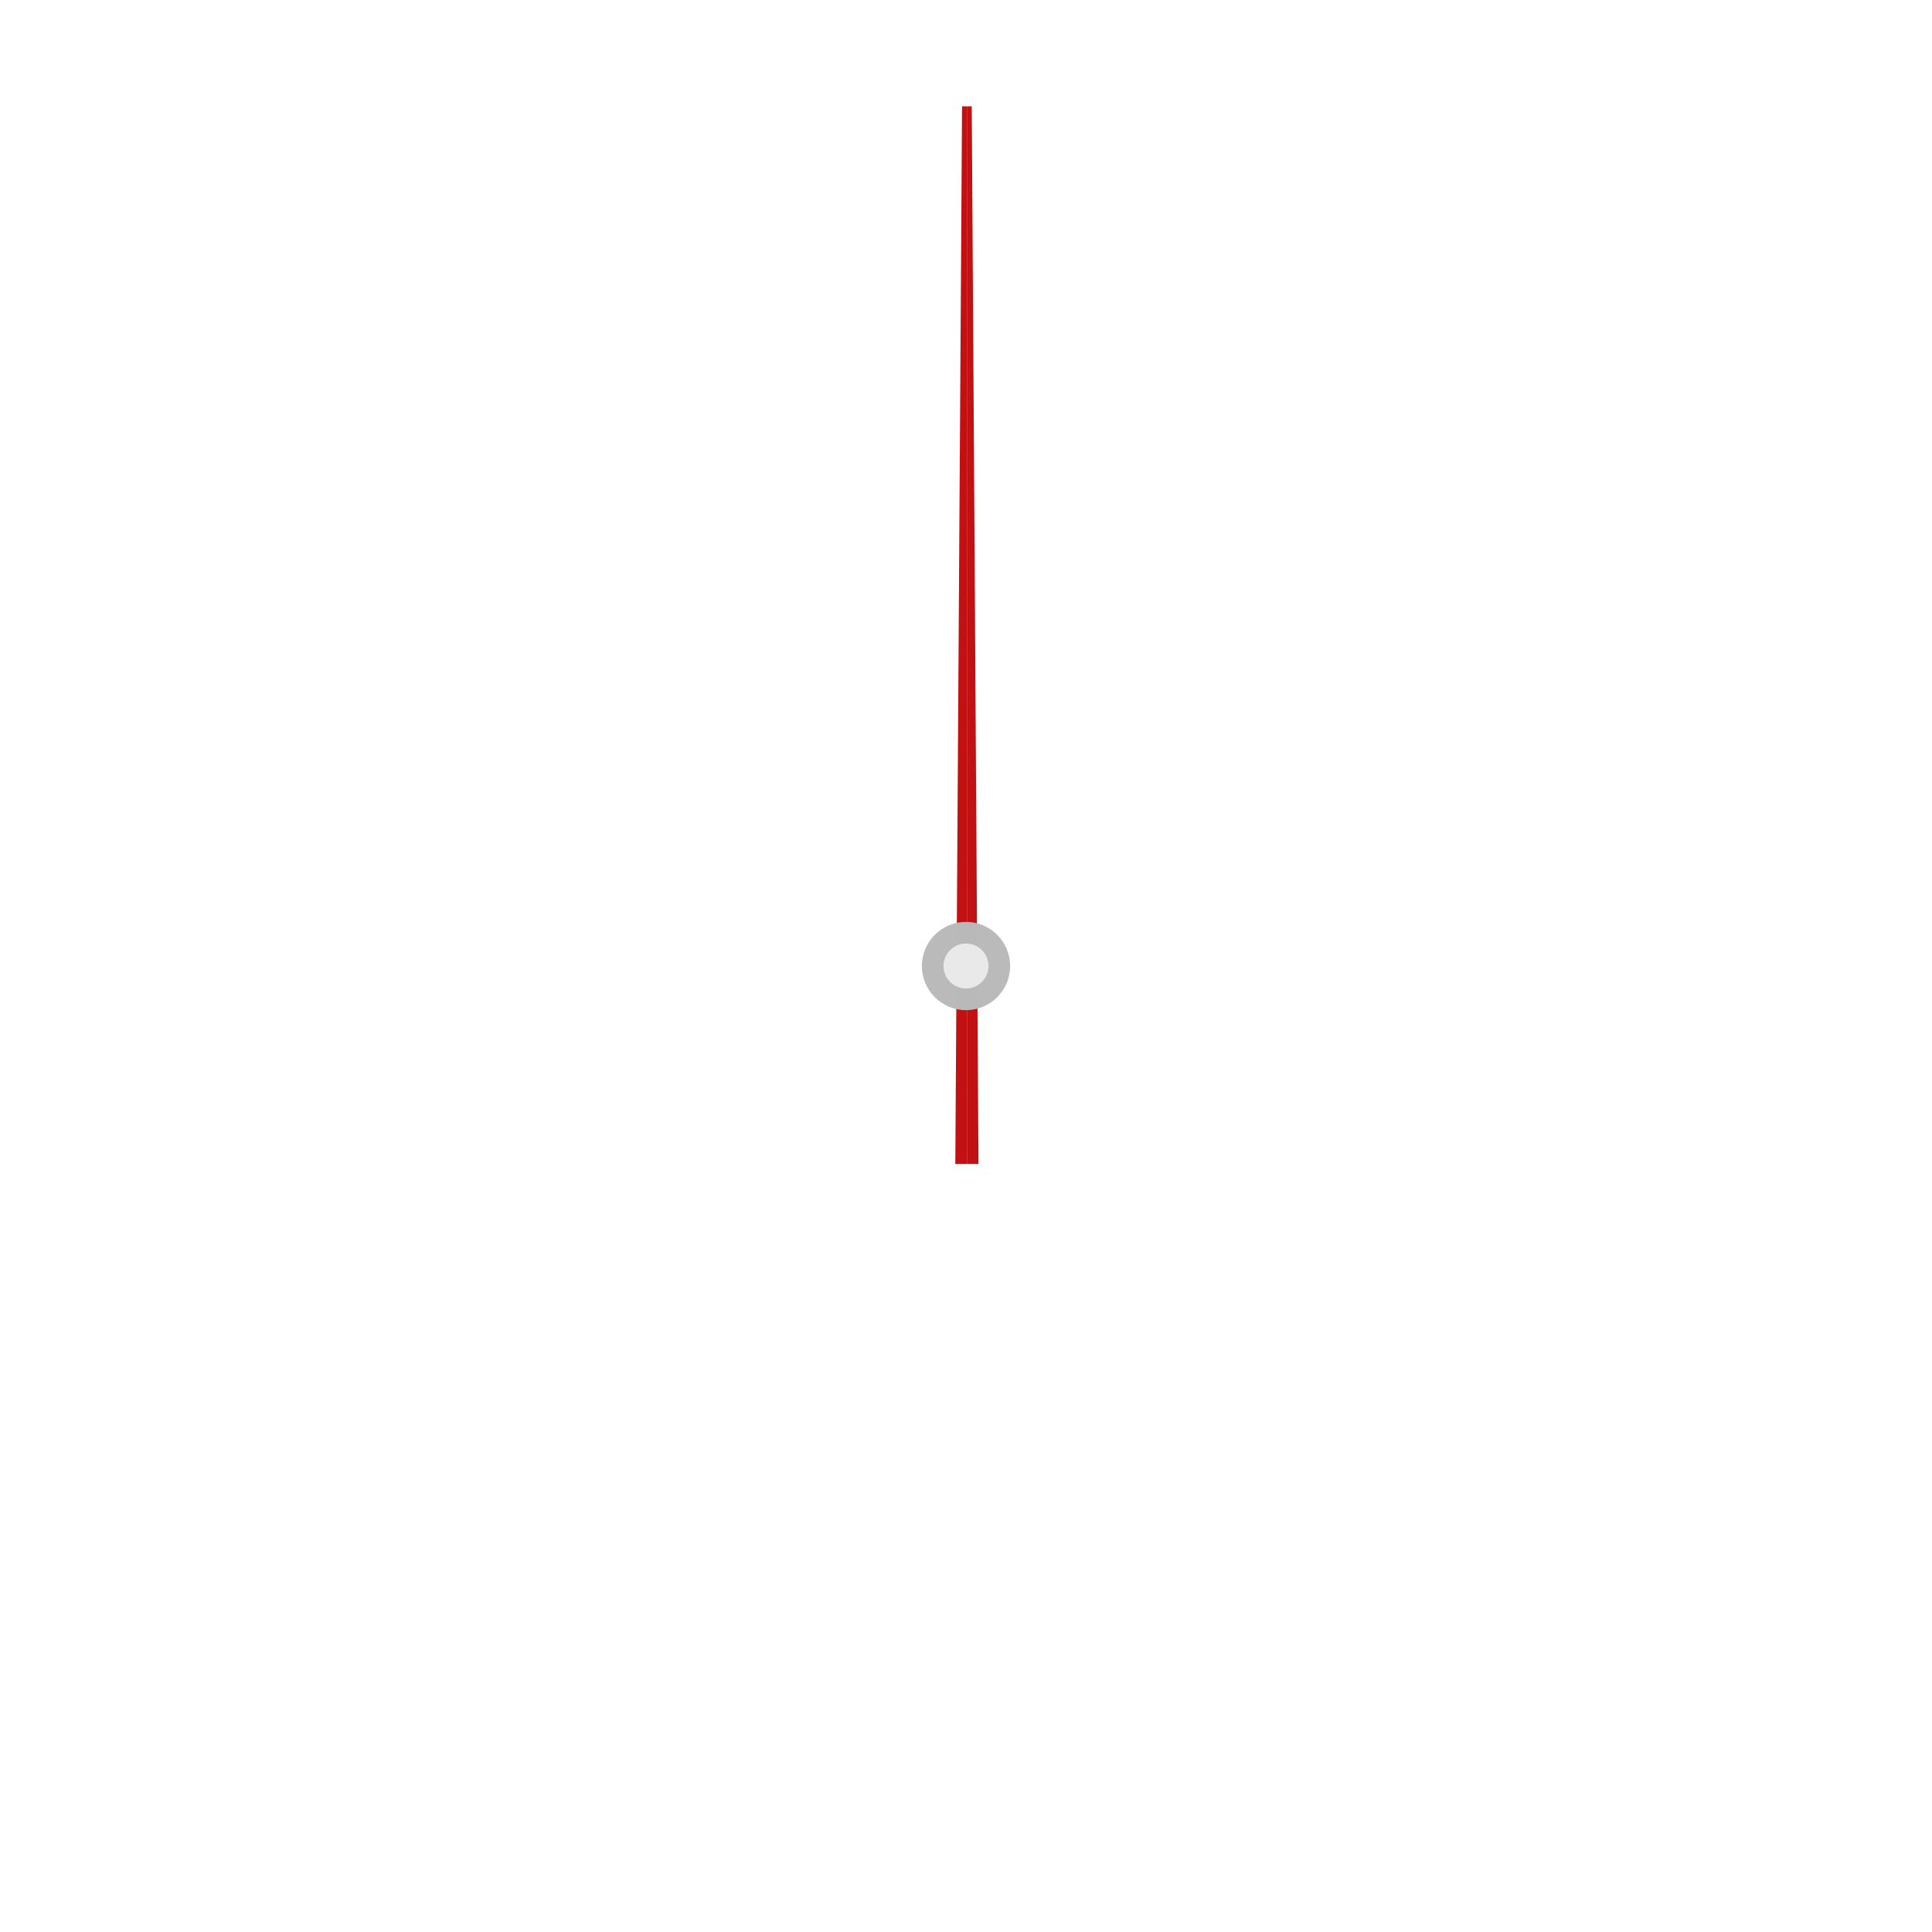
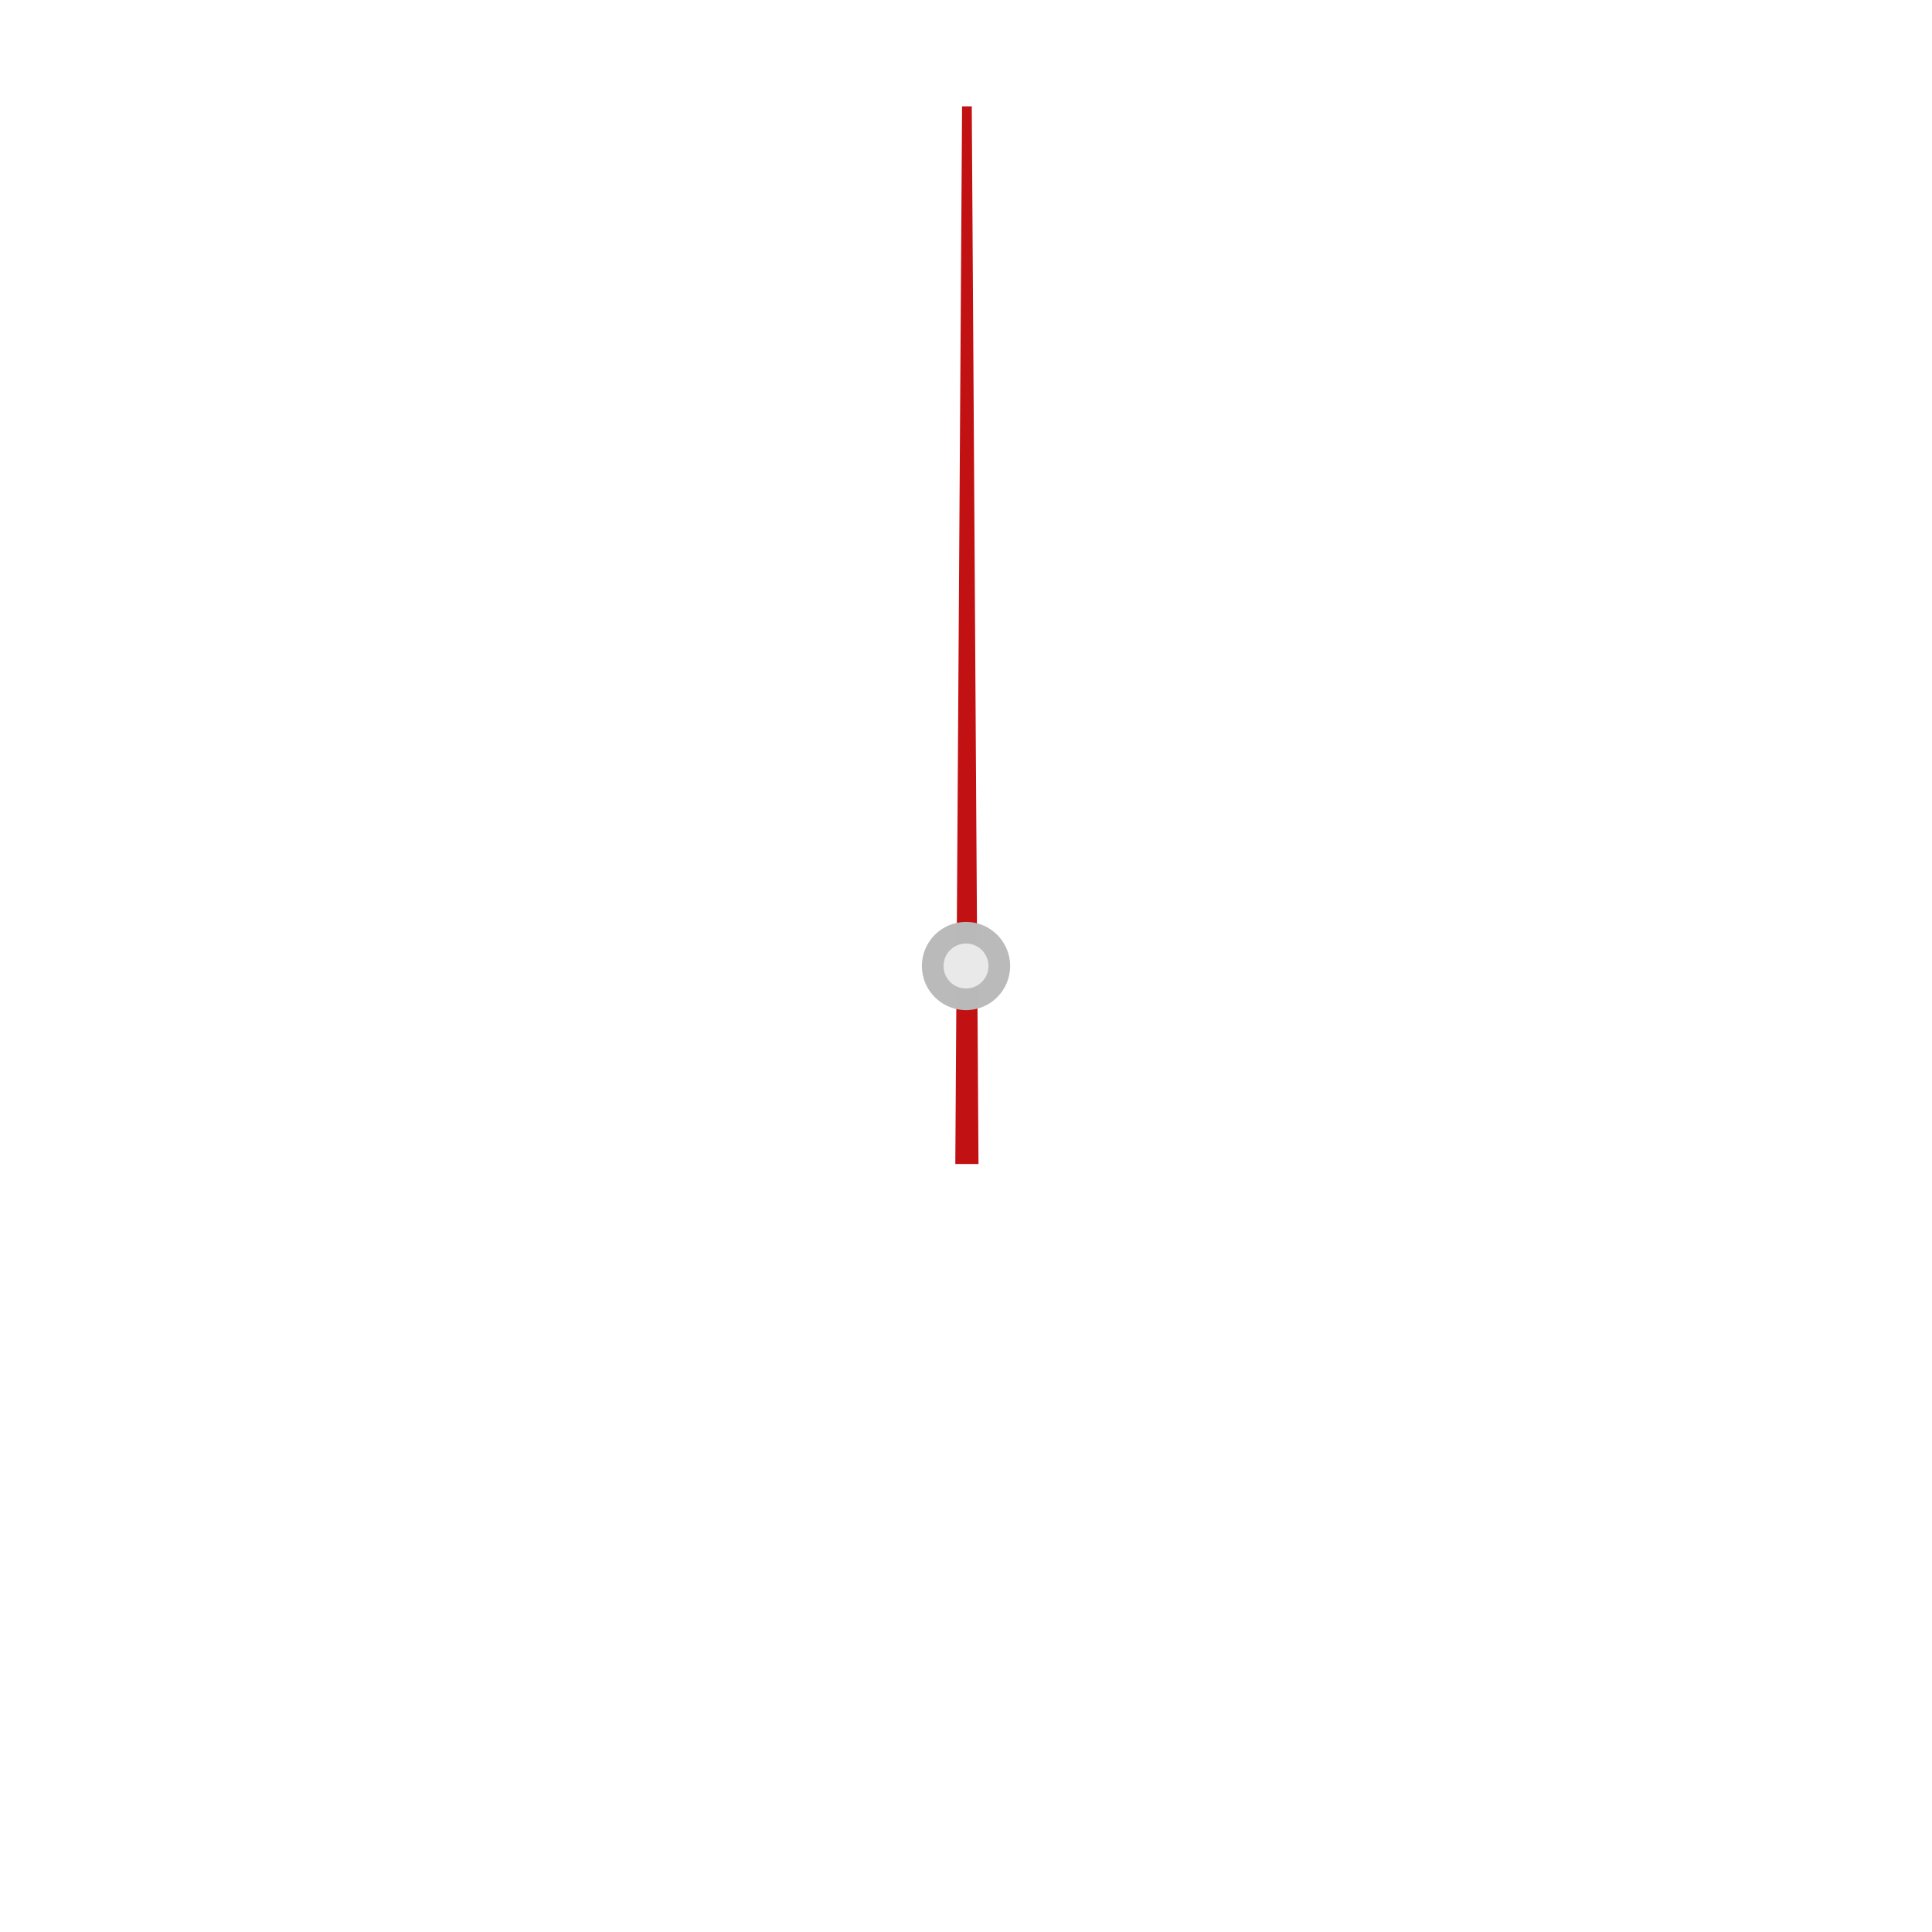
- <svg xmlns="http://www.w3.org/2000/svg" width="320" height="320" viewBox="0 0 84.667 84.667" version="1.1" id="svg8">
-   <defs id="defs12" />
-   <path style="fill:#c21112;fill-opacity:1;stroke:none;stroke-width:0.265px;stroke-linecap:butt;stroke-linejoin:miter;stroke-opacity:1" d="m 42.373,4.661 h 0.213 l 0.295,46.35 h -0.508" id="path2863" />
-   <path style="fill:#c21112;fill-opacity:1;stroke:none;stroke-width:0.265px;stroke-linecap:butt;stroke-linejoin:miter;stroke-opacity:1" d="m 42.373,4.661 h -0.213 l -0.295,46.35 h 0.508" id="path2863-6" />
-   <circle style="opacity:0.994;fill:#bababa;fill-opacity:1;fill-rule:evenodd;stroke:none;stroke-width:0.292;stroke-opacity:1" id="path3291" cx="42.334" cy="42.334" r="1.934" />
-   <circle style="opacity:0.994;fill:#e9e9e9;fill-opacity:1;fill-rule:evenodd;stroke:none;stroke-width:0.222;stroke-opacity:1" id="path3493" cx="42.334" cy="42.334" r="0.985" />
+ <svg xmlns="http://www.w3.org/2000/svg" width="320" height="320" viewBox="0 0 84.667 84.667">
+   <path d="M42.373 4.661h.213l.295 46.35h-.508M42.373 4.661h-.212l-.296 46.35h.508" fill="#c21112" />
+   <circle cx="42.334" cy="42.334" r="1.934" opacity=".994" fill="#bababa" fill-rule="evenodd" />
+   <circle cx="42.334" cy="42.334" r=".985" opacity=".994" fill="#e9e9e9" fill-rule="evenodd" />
</svg>
